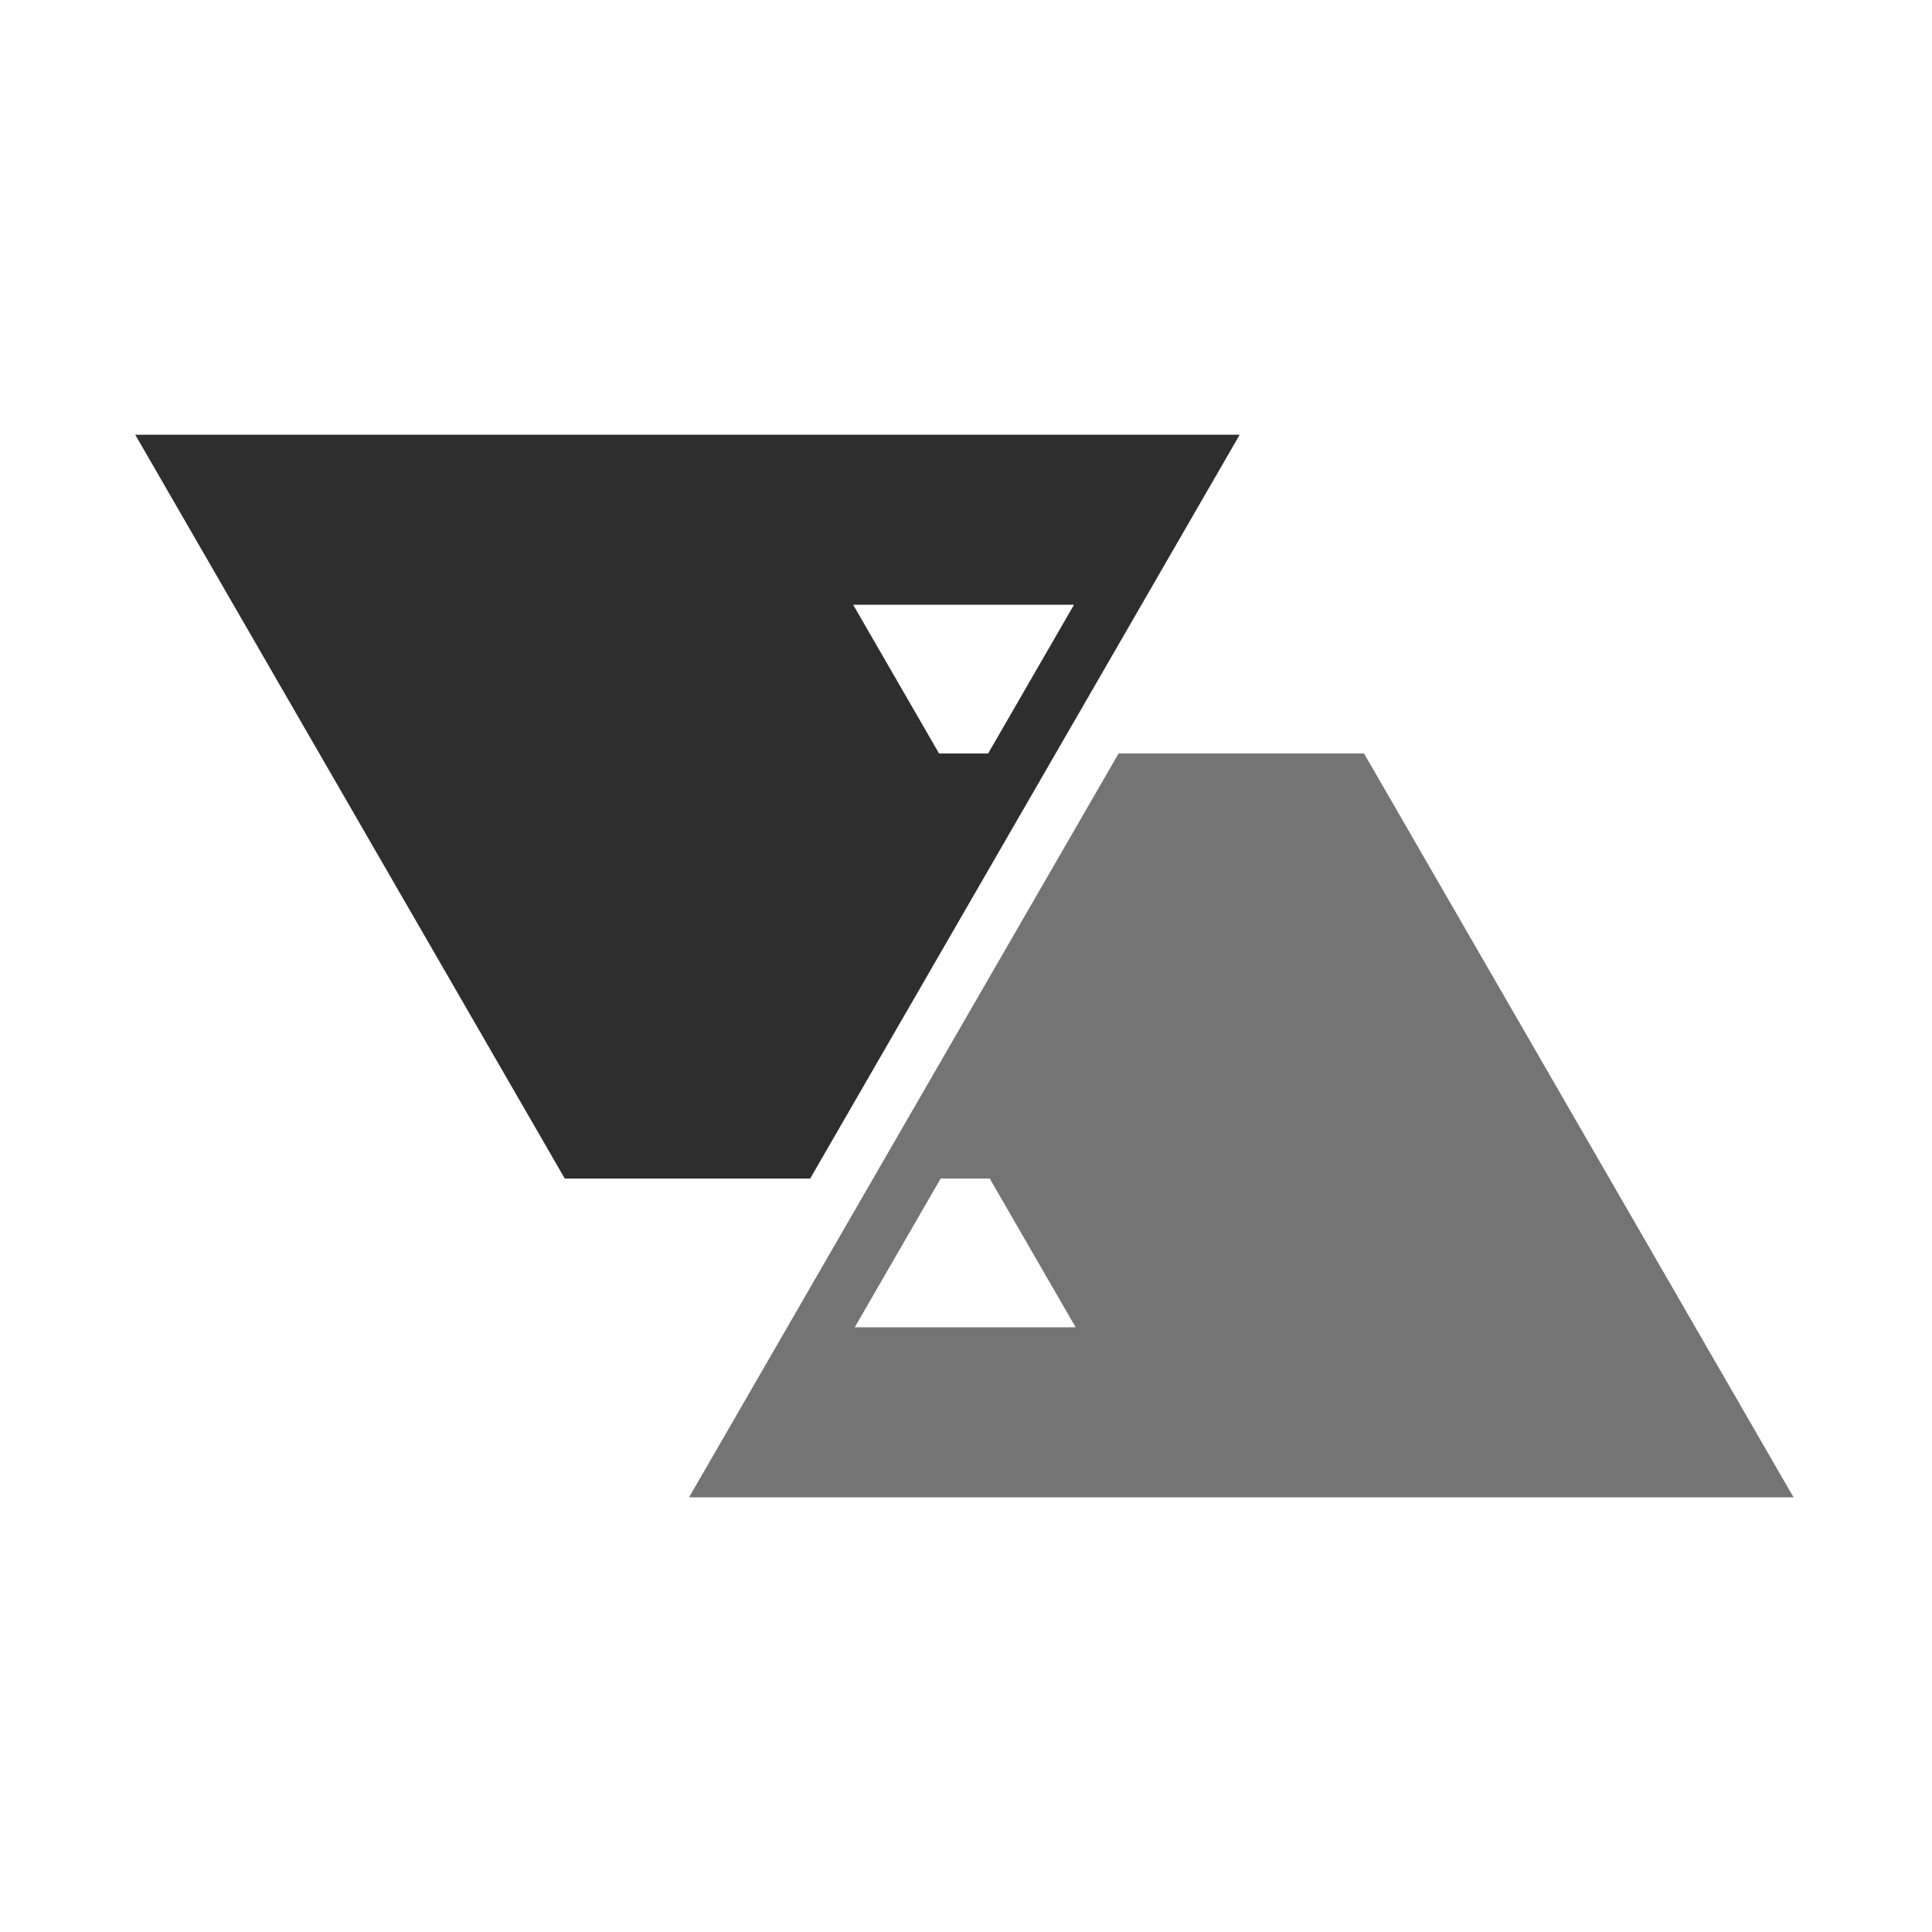
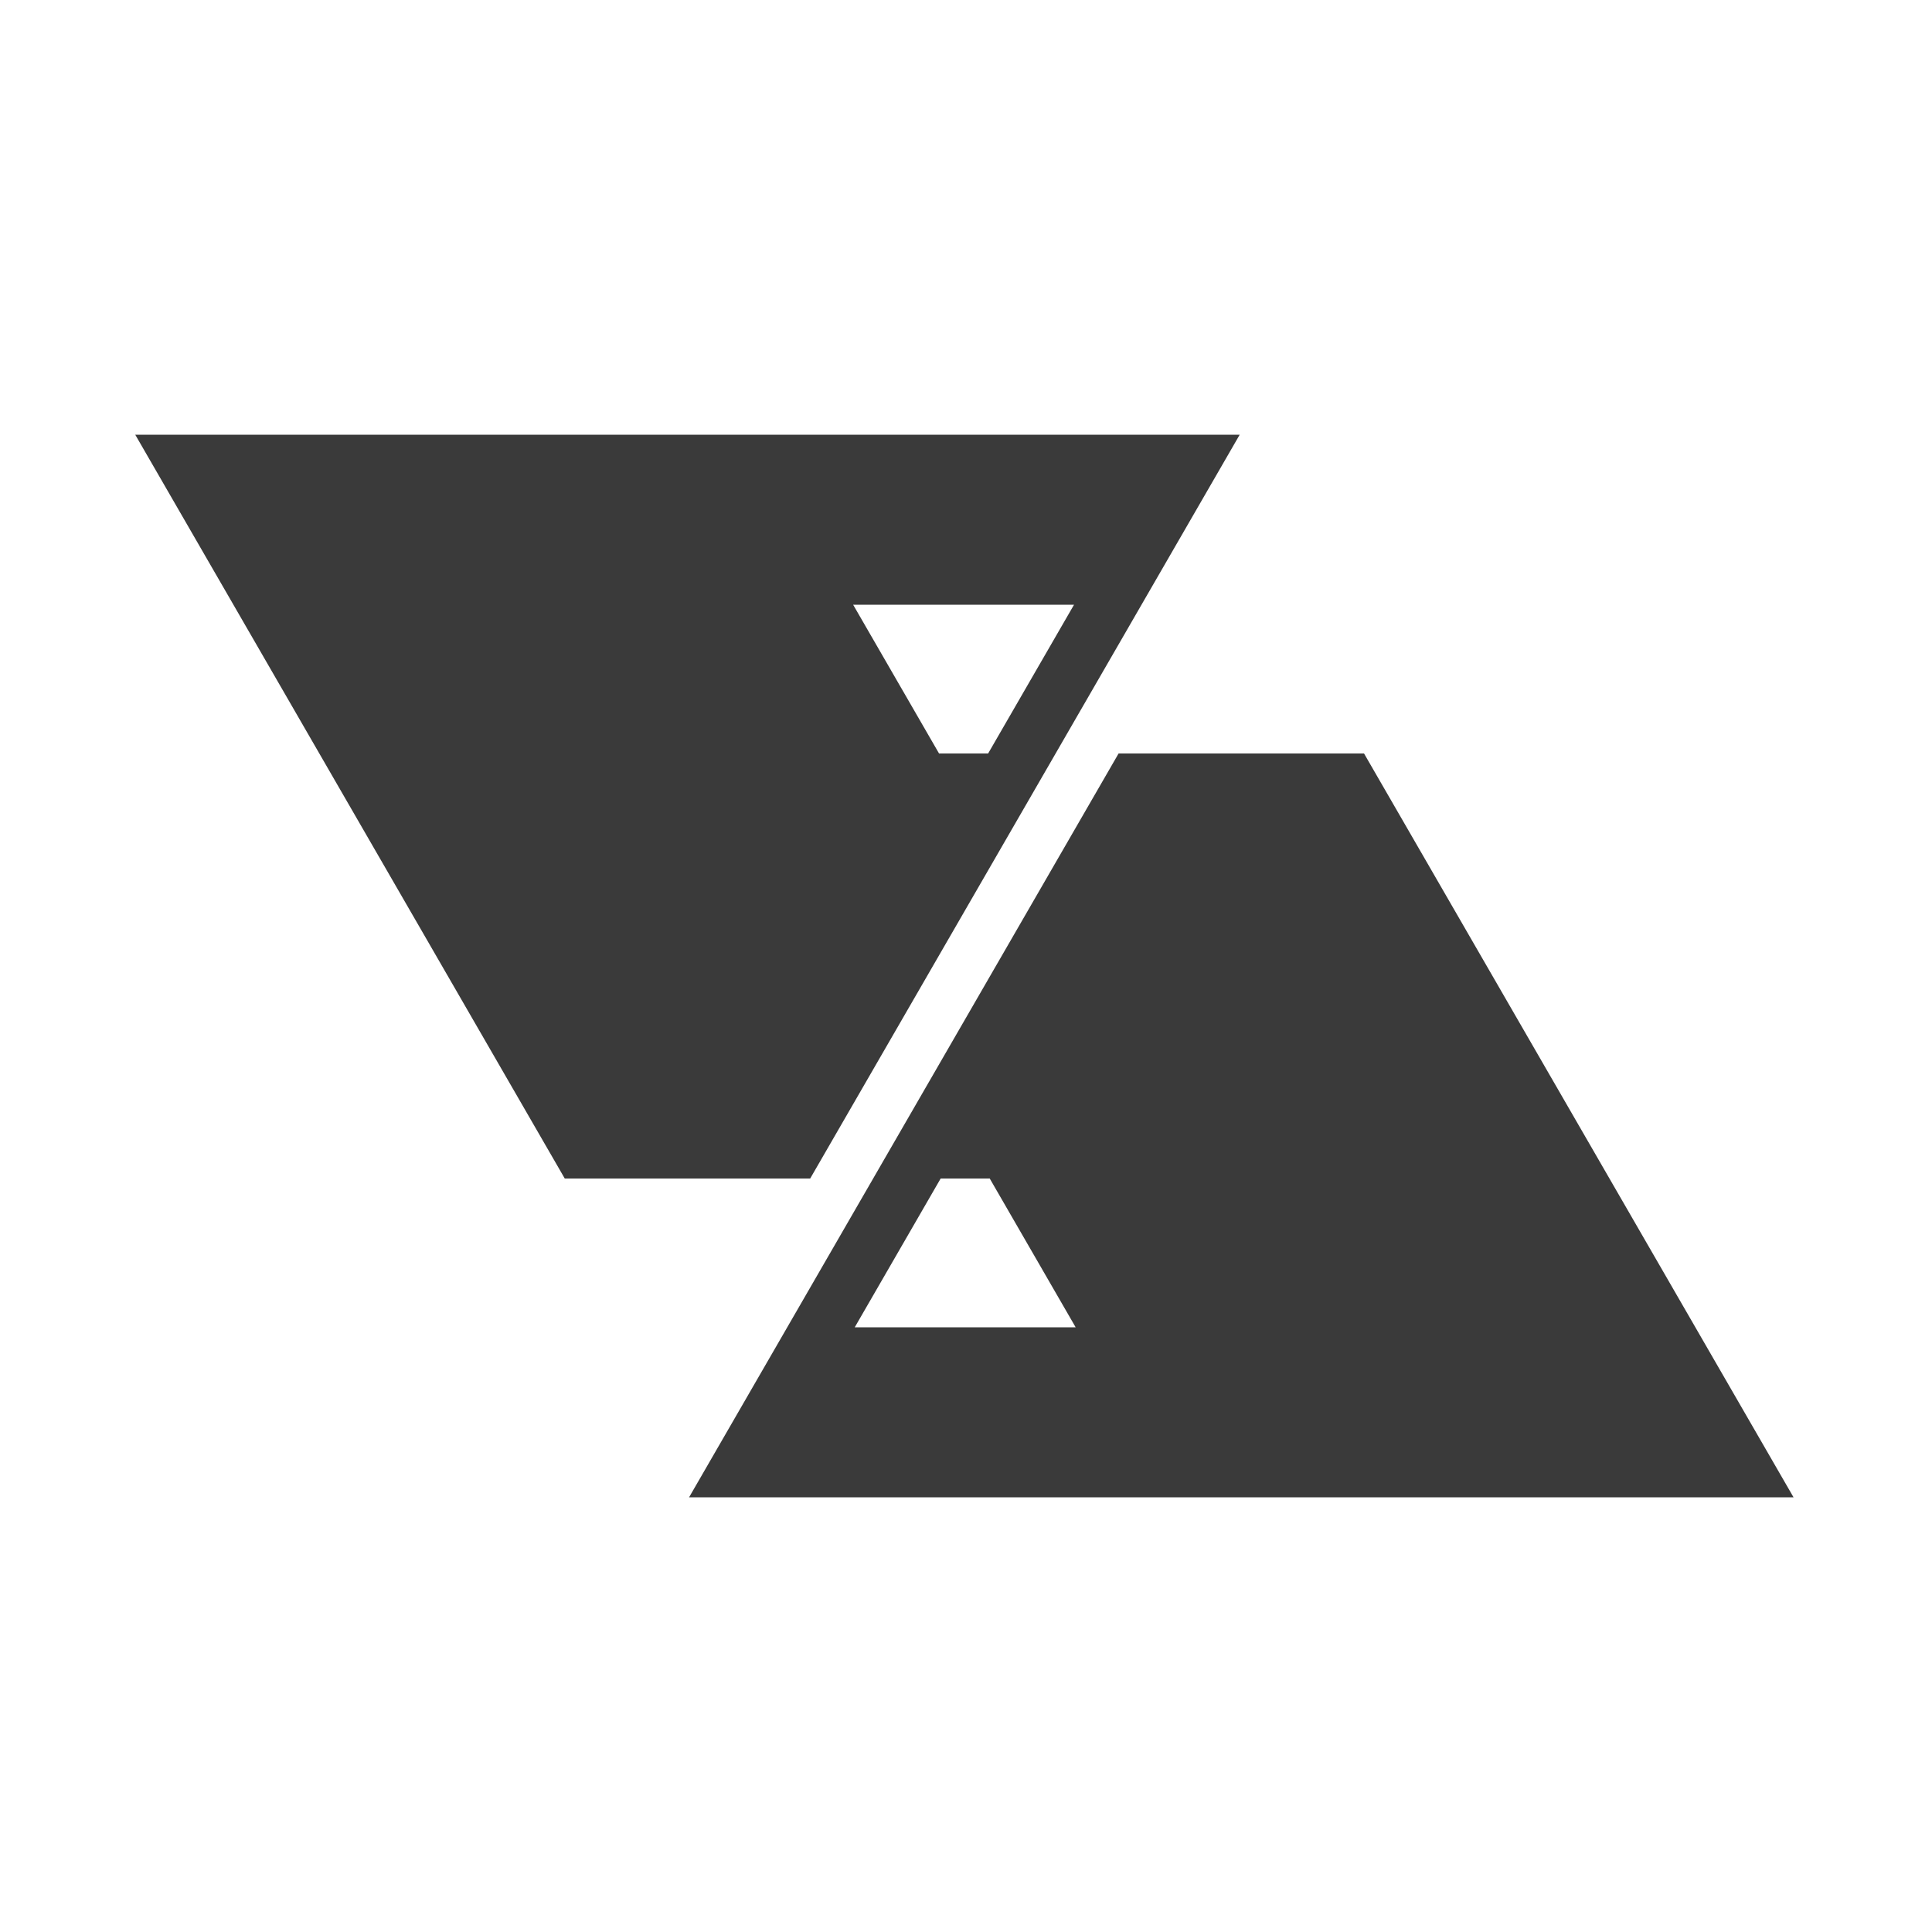
<svg xmlns="http://www.w3.org/2000/svg" style="isolation:isolate" width="600" height="600">
-   <rect width="600" height="600" style="fill:rgb(255,255,255)" />
-   <path d="M 251.611 366 L 299.25 283.5 L 385 135 L 213.5 135 L 42 135 L 127.75 283.5 L 175.389 366 L 251.611 366 Z M 306.872 234 L 316.4 217.5 L 333.55 187.8 L 299.25 187.8 L 264.95 187.8 L 282.1 217.5 L 291.628 234 L 306.872 234 Z" style="stroke:none;fill:#2E2E2E;stroke-miterlimit:10;fill-rule:evenodd;" />
-   <path d="M 347.389 234 L 299.75 316.5 L 214 465 L 385.5 465 L 557 465 L 471.25 316.5 L 423.611 234 L 347.389 234 Z M 307.372 366 L 316.9 382.5 L 334.05 412.2 L 299.75 412.2 L 265.45 412.2 L 282.6 382.5 L 292.128 366 L 307.372 366 Z" style="stroke:none;fill:#747474;stroke-miterlimit:10;fill-rule:evenodd;" />
+   <path d="M 251.611 366 L 299.25 283.5 L 385 135 L 213.5 135 L 42 135 L 127.75 283.5 L 175.389 366 L 251.611 366 Z M 306.872 234 L 316.4 217.5 L 333.55 187.8 L 299.25 187.8 L 264.95 187.8 L 282.1 217.5 L 291.628 234 L 306.872 234 Z" style="stroke:none;fill:#000000;stroke-miterlimit:10;opacity:0.77;fill-rule:evenodd;" />
+   <path d="M 347.389 234 L 299.75 316.5 L 214 465 L 385.5 465 L 557 465 L 471.25 316.5 L 423.611 234 L 347.389 234 Z M 307.372 366 L 316.9 382.5 L 334.05 412.2 L 299.75 412.2 L 265.45 412.2 L 282.6 382.5 L 292.128 366 L 307.372 366 Z" style="stroke:none;fill:#000000;stroke-miterlimit:10;opacity:0.77;fill-rule:evenodd;" />
</svg>
